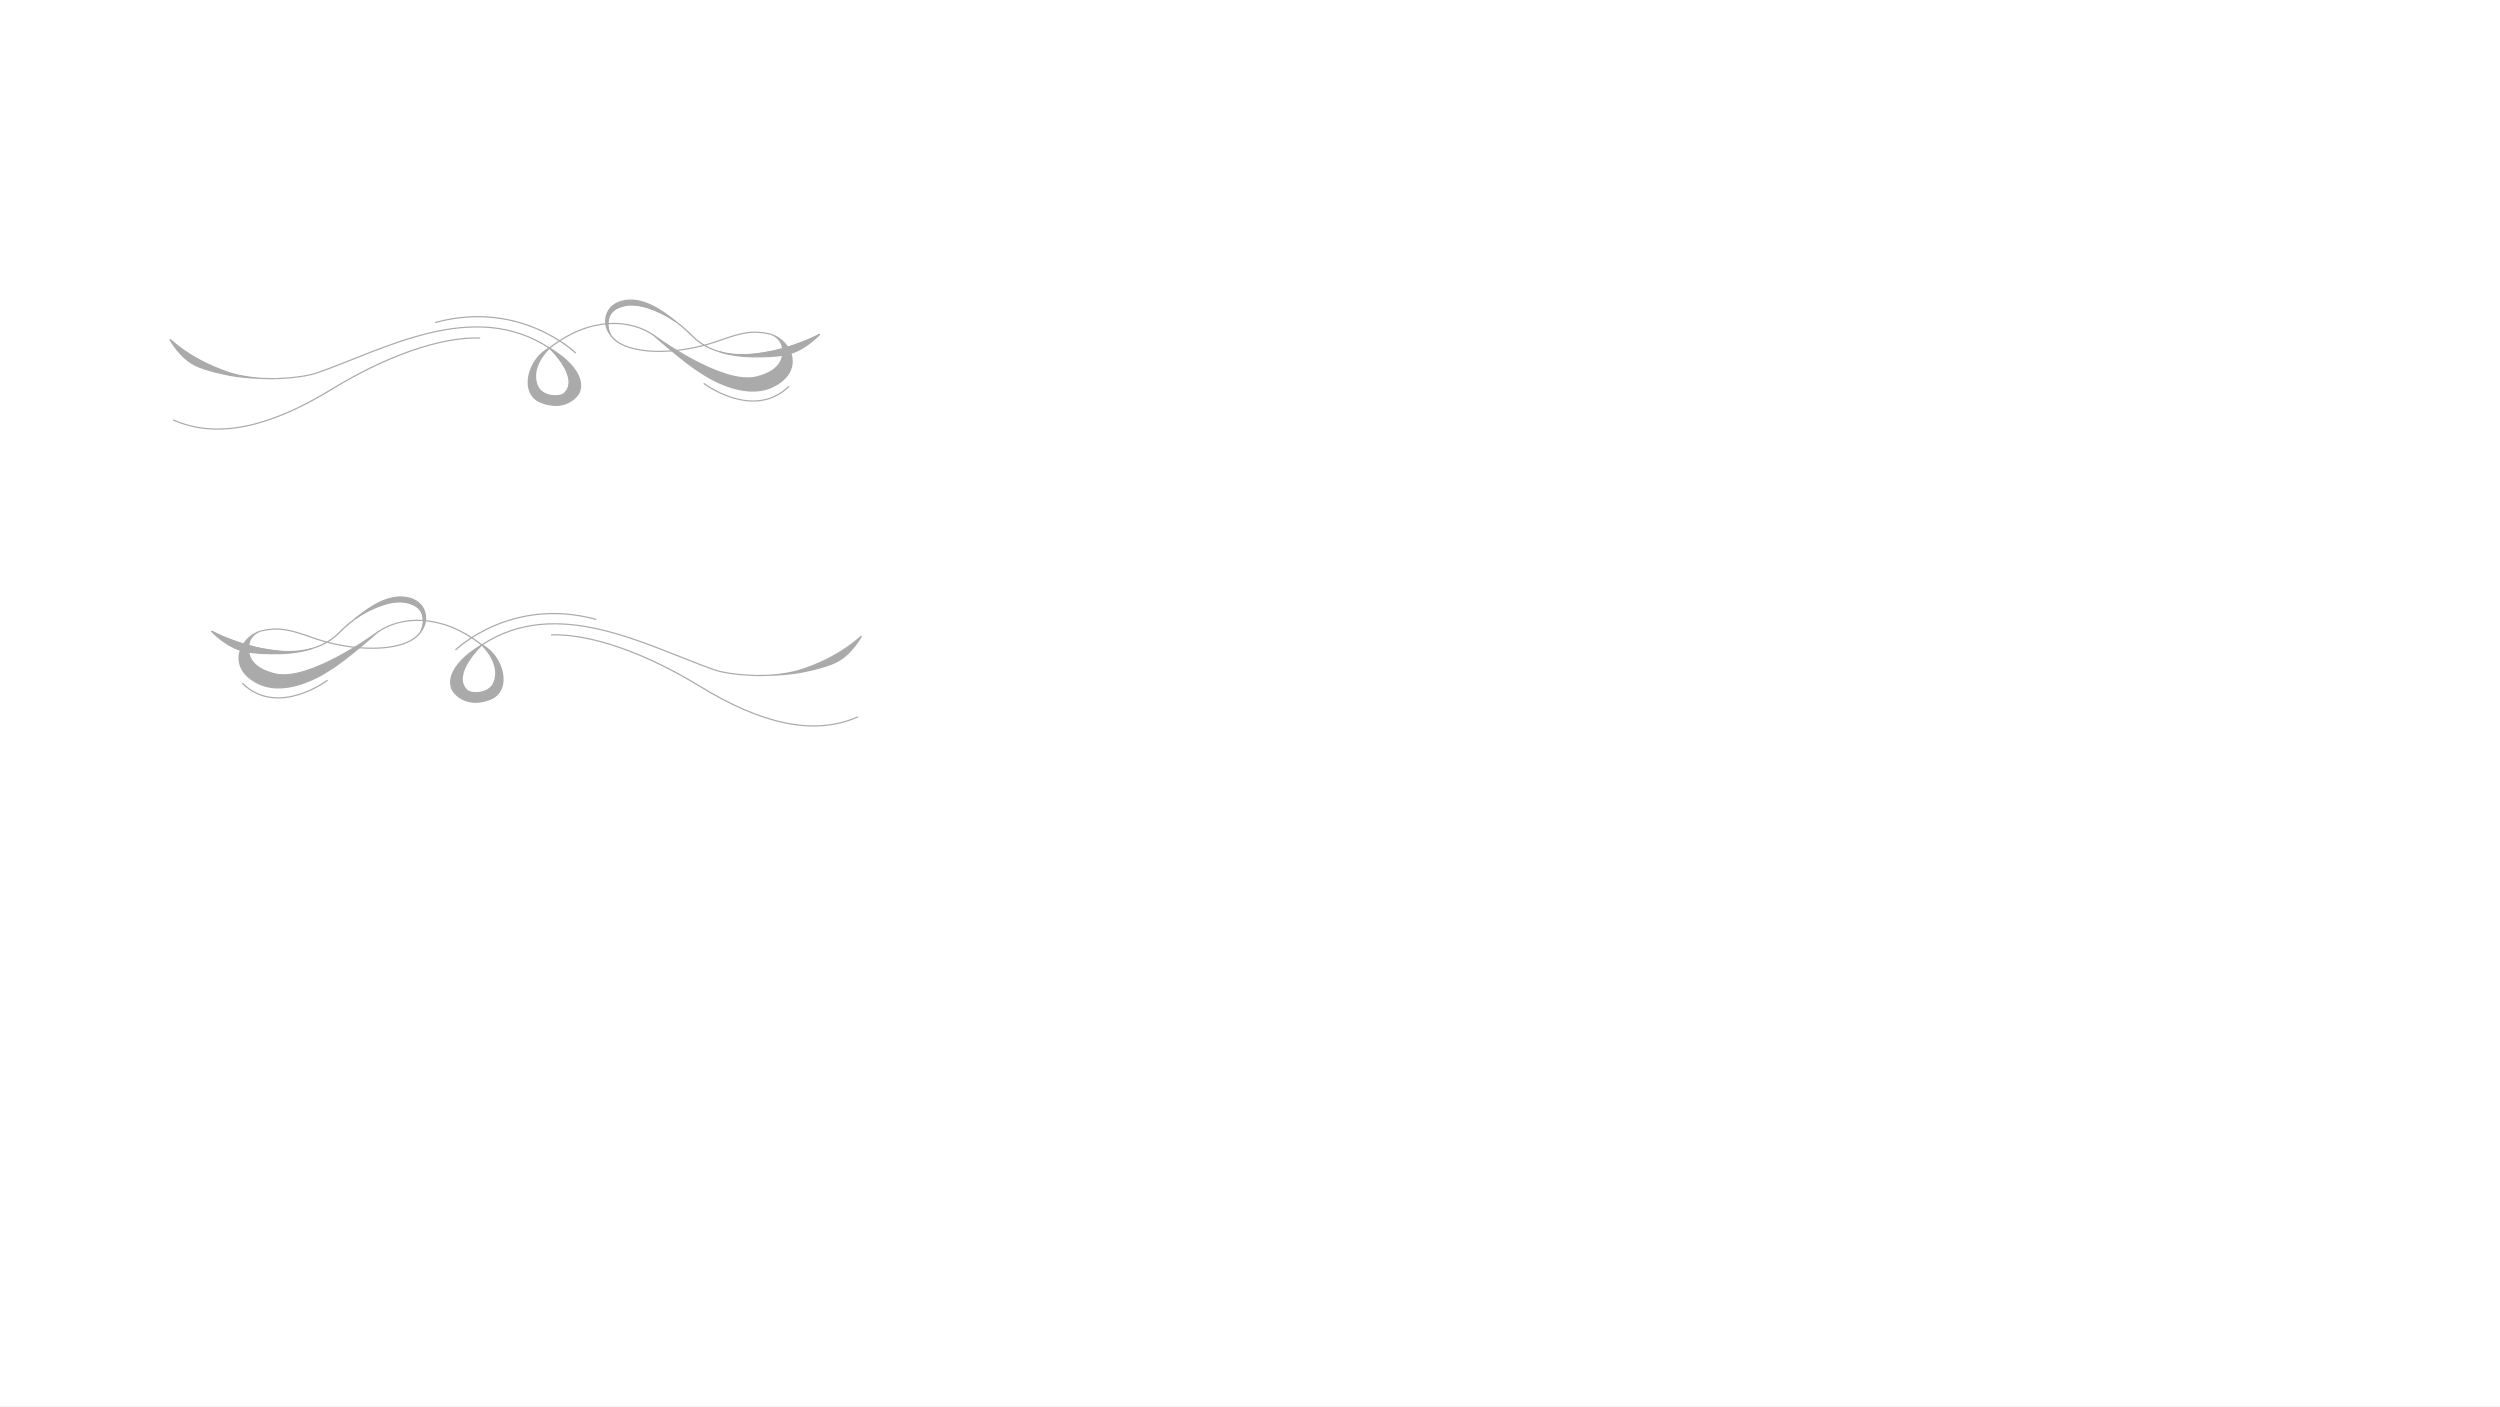
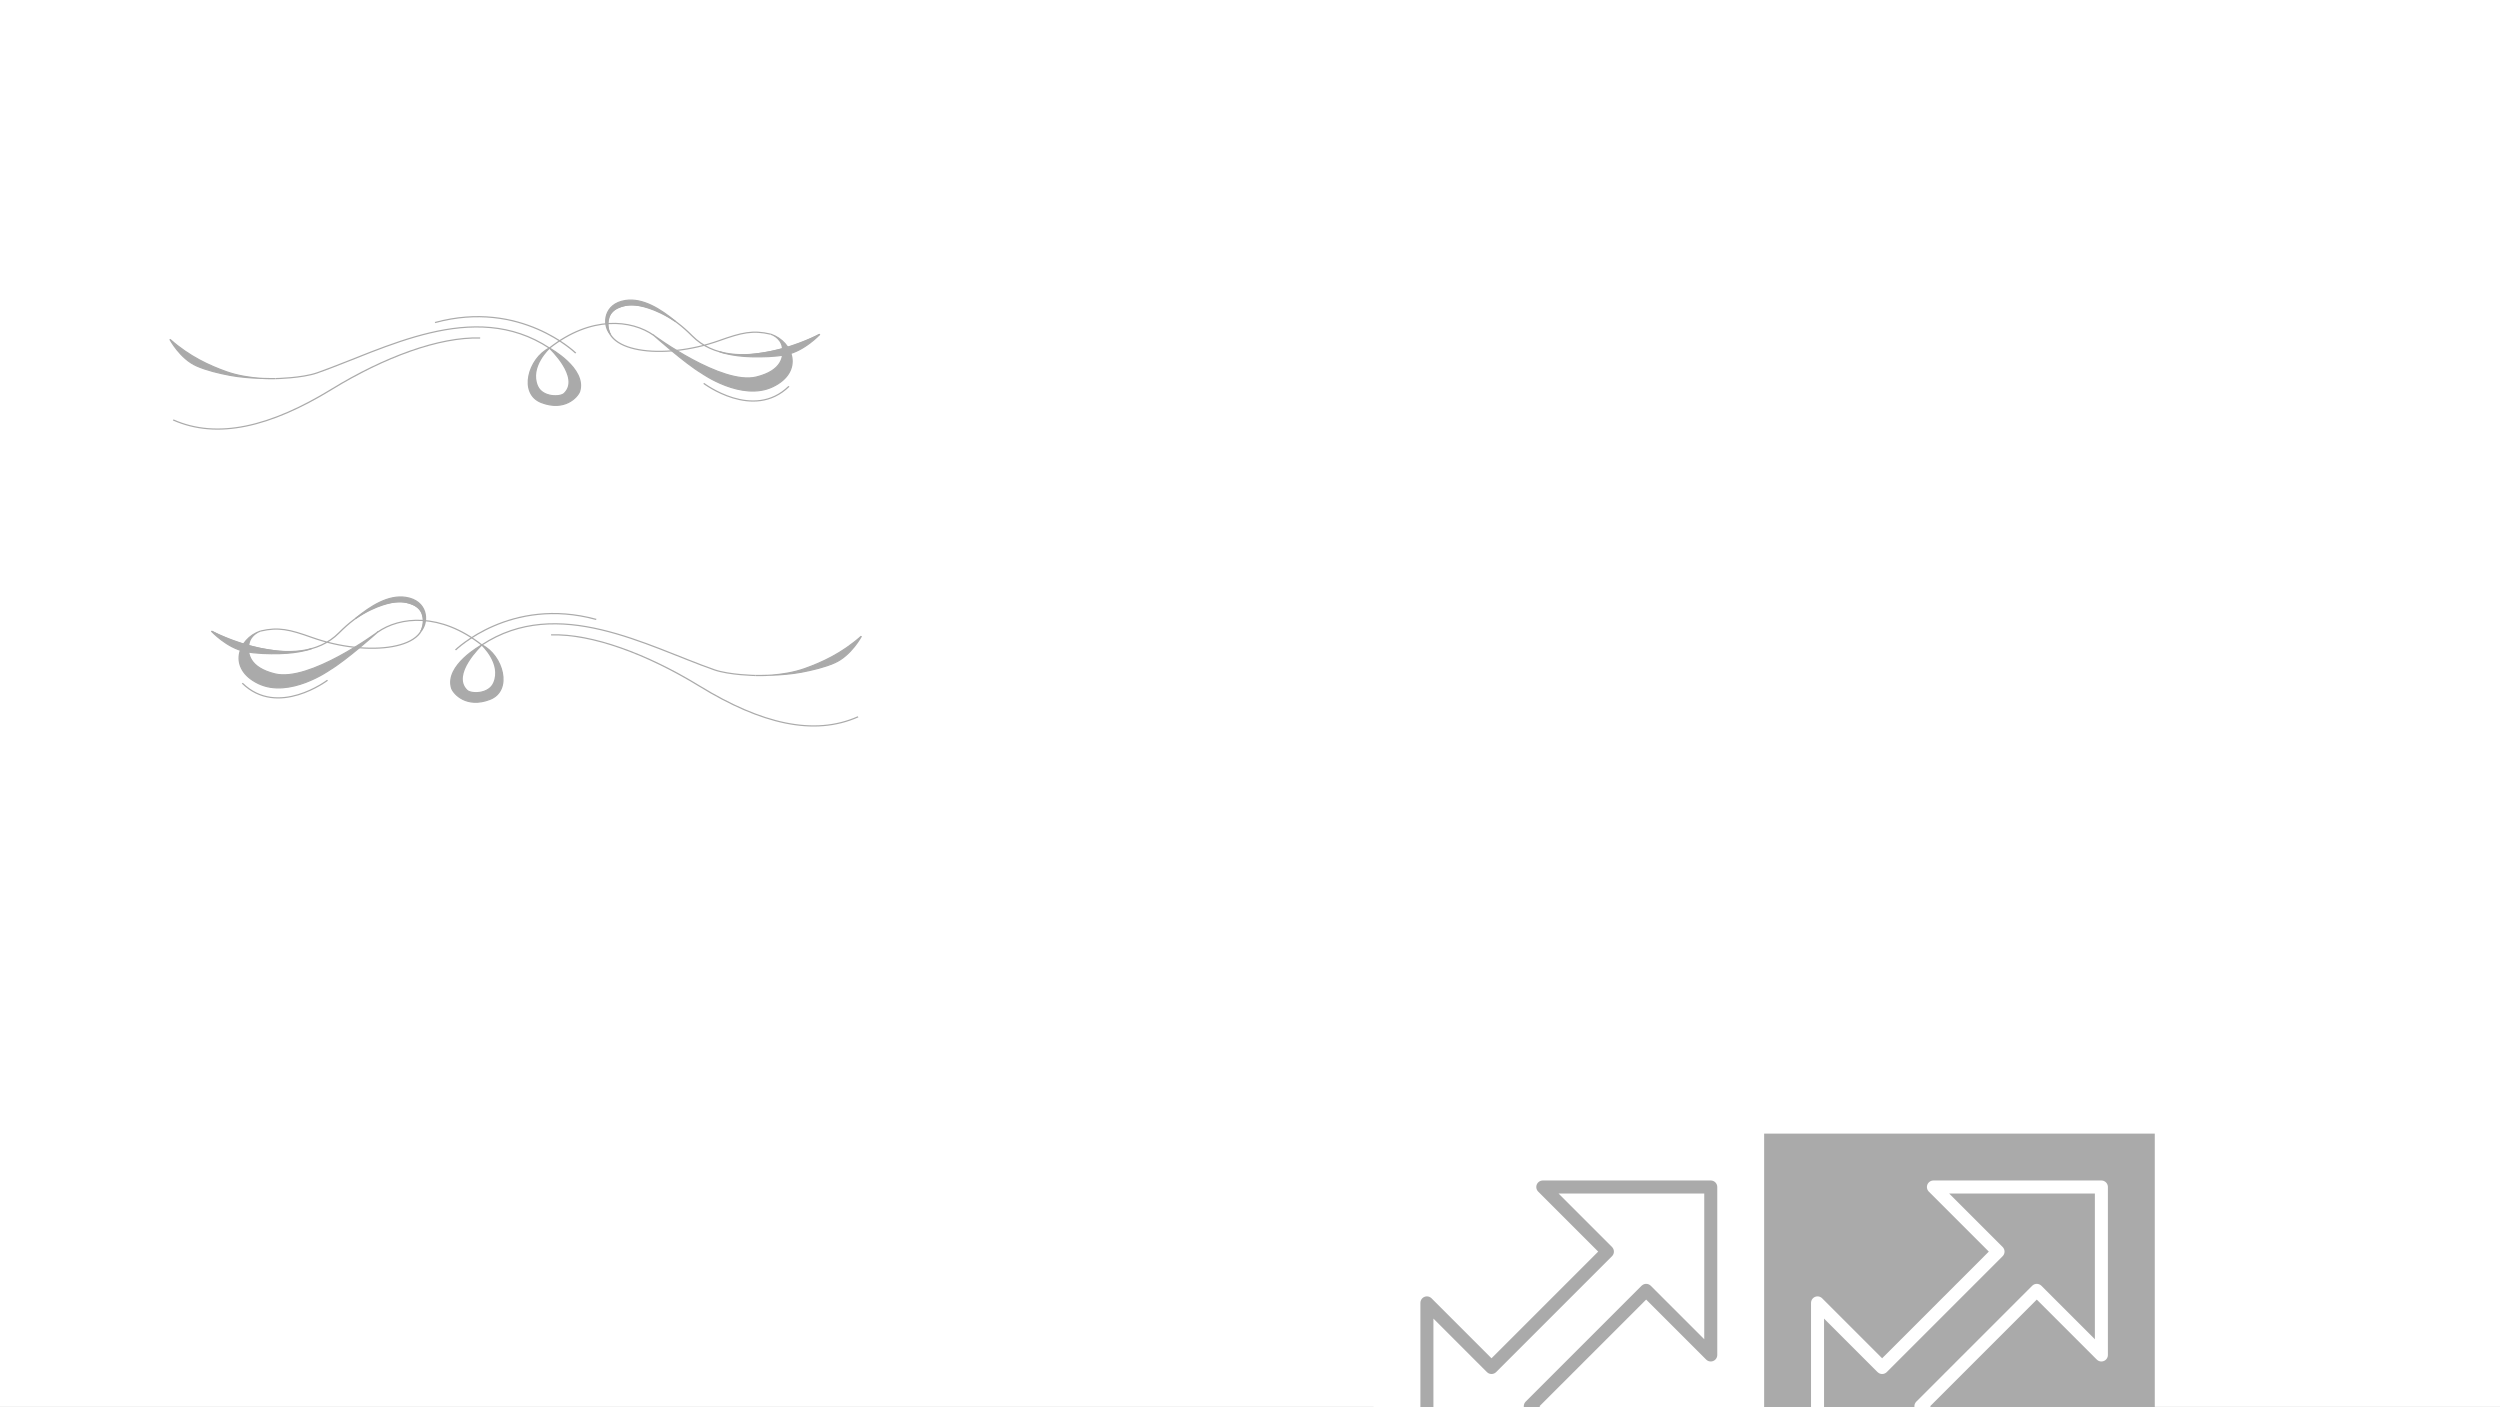
<svg xmlns="http://www.w3.org/2000/svg" width="1920" height="1080" viewBox="0 0 508 285.75" version="1.1" id="svg8">
  <defs id="defs2" />
  <g id="layer1" transform="translate(0,-11.24994)">
-     <rect style="opacity:1;vector-effect:none;fill:#ffffff;fill-opacity:1;stroke:none;stroke-width:0.529;stroke-linecap:round;stroke-linejoin:round;stroke-miterlimit:4;stroke-dasharray:none;stroke-dashoffset:0;stroke-opacity:1;paint-order:normal" id="rect10" width="508" height="285.75" x="-7.1054274e-015" y="11.25" />
+     <rect style="opacity:1;vector-effect:none;fill:#ffffff;fill-opacity:1;stroke:none;stroke-width:0.529;stroke-linecap:round;stroke-linejoin:round;stroke-miterlimit:4;stroke-dasharray:none;stroke-dashoffset:0;stroke-opacity:1;paint-order:normal" id="rect10" width="508" height="285.75" x="-2.3238015e-005" y="11.25" />
    <g id="g1008" transform="matrix(0.9992575,0,0,-0.8593429,-0.1381445,155.6865)" style="stroke-width:1.079">
      <path id="path826" d="m 166.838,89.024 c 0,0 -17.263,-10.593 -25.951,-0.37 -8.011,9.427 -15.835,8.415 -16.925,4.436 -2.293,-8.373 10.981,-10.311 22.453,-5.545 4.502,1.87 6.783,2.515 10.432,1.519 m -23.723,-0.317 c -4.576,3.788 -12.833,4.729 -21.256,-2.981 m 10e-4,0.002 C 96.436,97.605 78.264,85.47 64.624,79.909 61.538,78.651 56.173,78.551 56.173,78.551" style="fill:none;stroke:#aaaaaa;stroke-width:0.286;stroke-linecap:butt;stroke-linejoin:miter;stroke-miterlimit:4;stroke-dasharray:none;stroke-opacity:1" />
      <path id="path858" d="m 133.125,88.748 c 0,0 6.311,-6.561 9.716,-8.915 0,0 8.114,-6.711 14.424,-3.205 6.311,3.506 4.19,10.634 -0.418,12.437 0,0 2.046,-0.695 2.408,-3.076 0.338,-2.23 -0.066,-5.551 -5.295,-7.057 -7.043,-2.028 -20.835,9.817 -20.835,9.817 z" style="fill:#aaaaaa;fill-opacity:1;stroke:#aaaaaa;stroke-width:0.286px;stroke-linecap:butt;stroke-linejoin:miter;stroke-opacity:1" />
      <path id="path858-1" d="m 111.866,85.771 c 0,0 7.614,-4.827 6.112,-10.286 -0.451,-1.352 -3.038,-4.678 -7.725,-2.593 -4.659,2.073 -2.67,10.453 1.637,12.907 0,0 -4.211,-4.451 -2.458,-9.032 1.022,-2.672 4.625,-2.632 5.454,-1.716 3.391,3.75 -3.019,10.72 -3.019,10.72 z" style="fill:#aaaaaa;fill-opacity:1;stroke:#aaaaaa;stroke-width:0.286px;stroke-linecap:butt;stroke-linejoin:miter;stroke-opacity:1" />
      <path id="path875" d="m 124.13,89.219 c -0.921,2.816 -0.301,5.047 1.647,6.074 1.983,0.992 3.099,0.691 3.595,0.655 0.496,-0.035 3.984,-0.602 8.181,-3.931 -3.091,2.992 -6.721,5.632 -10.217,5.011 -4.391,-0.78 -4.699,-5.605 -3.205,-7.809 z" style="fill:#aaaaaa;fill-opacity:1;stroke:#aaaaaa;stroke-width:0.286px;stroke-linecap:butt;stroke-linejoin:miter;stroke-opacity:1" />
      <path id="path910" d="m 146.576,84.871 c 0,0 2.242,-1.247 7.274,-0.493 3.608,0.541 8.14,1.613 12.987,4.647 0,0 -3.128,-3.941 -6.822,-4.795 -2.224,-0.514 -4.838,-0.571 -7.072,-0.511 -4.067,0.109 -6.367,1.153 -6.367,1.153 z" style="fill:#aaaaaa;fill-opacity:1;stroke:#aaaaaa;stroke-width:0.286px;stroke-linecap:butt;stroke-linejoin:miter;stroke-opacity:1" />
      <path id="path910-0" d="m 56.173,78.551 c 0,0 -5.311,-0.312 -10.01,1.639 -3.369,1.399 -7.506,3.537 -11.474,7.655 0,0 2.08,-4.582 5.456,-6.305 2.033,-1.038 4.555,-1.727 6.738,-2.21 3.973,-0.88 9.29,-0.779 9.29,-0.779 z" style="fill:#aaaaaa;fill-opacity:1;stroke:#aaaaaa;stroke-width:0.286px;stroke-linecap:butt;stroke-linejoin:miter;stroke-opacity:1" />
      <path id="path987" d="m 117.214,84.583 c 0,0 -11.191,12.749 -28.615,7.225" style="fill:none;stroke:#aaaaaa;stroke-width:0.286px;stroke-linecap:butt;stroke-linejoin:miter;stroke-opacity:1" />
      <path id="path989" d="m 143.242,77.429 c 0,0 10.117,-8.915 17.329,-0.701" style="fill:none;stroke:#aaaaaa;stroke-width:0.286px;stroke-linecap:butt;stroke-linejoin:miter;stroke-opacity:1" />
      <path id="path991" d="M 97.782,88.156 C 89.47,88.446 78.302,83.66 67.57,76.018 55.059,67.109 44.303,64.156 35.355,68.783" style="fill:none;stroke:#aaaaaa;stroke-width:0.286px;stroke-linecap:butt;stroke-linejoin:miter;stroke-opacity:1" />
    </g>
    <g id="g1008-0" transform="matrix(-0.9992575,0,0,-0.8593429,209.688,216.0115)" style="stroke-width:1.079">
      <path id="path826-1" d="m 166.838,89.024 c 0,0 -17.263,-10.593 -25.951,-0.37 -8.011,9.427 -15.835,8.415 -16.925,4.436 -2.293,-8.373 10.981,-10.311 22.453,-5.545 4.502,1.87 6.783,2.515 10.432,1.519 m -23.723,-0.317 c -4.576,3.788 -12.833,4.729 -21.256,-2.981 m 10e-4,0.002 C 96.436,97.605 78.264,85.47 64.624,79.909 61.538,78.651 56.173,78.551 56.173,78.551" style="fill:none;stroke:#aaaaaa;stroke-width:0.286;stroke-linecap:butt;stroke-linejoin:miter;stroke-miterlimit:4;stroke-dasharray:none;stroke-opacity:1" />
      <path id="path858-2" d="m 133.125,88.748 c 0,0 6.311,-6.561 9.716,-8.915 0,0 8.114,-6.711 14.424,-3.205 6.311,3.506 4.19,10.634 -0.418,12.437 0,0 2.046,-0.695 2.408,-3.076 0.338,-2.23 -0.066,-5.551 -5.295,-7.057 -7.043,-2.028 -20.835,9.817 -20.835,9.817 z" style="fill:#aaaaaa;fill-opacity:1;stroke:#aaaaaa;stroke-width:0.286px;stroke-linecap:butt;stroke-linejoin:miter;stroke-opacity:1" />
      <path id="path858-1-3" d="m 111.866,85.771 c 0,0 7.614,-4.827 6.112,-10.286 -0.451,-1.352 -3.038,-4.678 -7.725,-2.593 -4.659,2.073 -2.67,10.453 1.637,12.907 0,0 -4.211,-4.451 -2.458,-9.032 1.022,-2.672 4.625,-2.632 5.454,-1.716 3.391,3.75 -3.019,10.72 -3.019,10.72 z" style="fill:#aaaaaa;fill-opacity:1;stroke:#aaaaaa;stroke-width:0.286px;stroke-linecap:butt;stroke-linejoin:miter;stroke-opacity:1" />
      <path id="path875-5" d="m 124.13,89.219 c -0.921,2.816 -0.301,5.047 1.647,6.074 1.983,0.992 3.099,0.691 3.595,0.655 0.496,-0.035 3.984,-0.602 8.181,-3.931 -3.091,2.992 -6.721,5.632 -10.217,5.011 -4.391,-0.78 -4.699,-5.605 -3.205,-7.809 z" style="fill:#aaaaaa;fill-opacity:1;stroke:#aaaaaa;stroke-width:0.286px;stroke-linecap:butt;stroke-linejoin:miter;stroke-opacity:1" />
      <path id="path910-1" d="m 146.576,84.871 c 0,0 2.242,-1.247 7.274,-0.493 3.608,0.541 8.14,1.613 12.987,4.647 0,0 -3.128,-3.941 -6.822,-4.795 -2.224,-0.514 -4.838,-0.571 -7.072,-0.511 -4.067,0.109 -6.367,1.153 -6.367,1.153 z" style="fill:#aaaaaa;fill-opacity:1;stroke:#aaaaaa;stroke-width:0.286px;stroke-linecap:butt;stroke-linejoin:miter;stroke-opacity:1" />
      <path id="path910-0-0" d="m 56.173,78.551 c 0,0 -5.311,-0.312 -10.01,1.639 -3.369,1.399 -7.506,3.537 -11.474,7.655 0,0 2.08,-4.582 5.456,-6.305 2.033,-1.038 4.555,-1.727 6.738,-2.21 3.973,-0.88 9.29,-0.779 9.29,-0.779 z" style="fill:#aaaaaa;fill-opacity:1;stroke:#aaaaaa;stroke-width:0.286px;stroke-linecap:butt;stroke-linejoin:miter;stroke-opacity:1" />
      <path id="path987-3" d="m 117.214,84.583 c 0,0 -11.191,12.749 -28.615,7.225" style="fill:none;stroke:#aaaaaa;stroke-width:0.286px;stroke-linecap:butt;stroke-linejoin:miter;stroke-opacity:1" />
      <path id="path989-9" d="m 143.242,77.429 c 0,0 10.117,-8.915 17.329,-0.701" style="fill:none;stroke:#aaaaaa;stroke-width:0.286px;stroke-linecap:butt;stroke-linejoin:miter;stroke-opacity:1" />
      <path id="path991-6" d="M 97.782,88.156 C 89.47,88.446 78.302,83.66 67.57,76.018 55.059,67.109 44.303,64.156 35.355,68.783" style="fill:none;stroke:#aaaaaa;stroke-width:0.286px;stroke-linecap:butt;stroke-linejoin:miter;stroke-opacity:1" />
    </g>
+     <g id="g885" transform="translate(19.8314,111.2643)">
+       <rect y="130.336" x="259.268" height="79.375" width="79.375" id="rect884" style="opacity:1;vector-effect:none;fill:#ffffff;fill-opacity:1;stroke:none;stroke-width:0.265;stroke-linecap:butt;stroke-linejoin:round;stroke-miterlimit:4;stroke-dasharray:1.06, 0.53, 0.265, 0.53;stroke-dashoffset:0;stroke-opacity:1;paint-order:normal;" />
+       <path id="rect843" d="m 293.665,141.184 13.127,13.127 -23.548,23.548 -13.128,-13.127 v 34.131 h 34.131 l -13.127,-13.127 23.548,-23.548 13.127,13.127 V 141.184 Z" style="opacity:1;vector-effect:none;fill:none;fill-opacity:1;stroke:#aaaaaa;stroke-width:2.646;stroke-linecap:round;stroke-linejoin:round;stroke-miterlimit:4;stroke-dasharray:none;stroke-dashoffset:0;stroke-opacity:1;paint-order:normal" />
+     </g>
+     <g id="g885-5" transform="translate(99.2064,111.2643)">
+       <rect y="130.336" x="259.268" height="79.375" width="79.375" id="rect884-0" style="opacity:1;vector-effect:none;fill:#aaaaaa;fill-opacity:1;stroke:none;stroke-width:0.265;stroke-linecap:butt;stroke-linejoin:round;stroke-miterlimit:4;stroke-dasharray:1.06, 0.53, 0.265, 0.53;stroke-dashoffset:0;stroke-opacity:1;paint-order:normal" />
+       <path id="rect843-1" d="m 293.665,141.184 13.127,13.127 -23.548,23.548 -13.128,-13.127 v 34.131 h 34.131 l -13.127,-13.127 23.548,-23.548 13.127,13.127 V 141.184 Z" style="opacity:1;vector-effect:none;fill:none;fill-opacity:1;stroke:#ffffff;stroke-width:2.646;stroke-linecap:round;stroke-linejoin:round;stroke-miterlimit:4;stroke-dasharray:none;stroke-dashoffset:0;stroke-opacity:1;paint-order:normal" />
+     </g>
  </g>
</svg>
